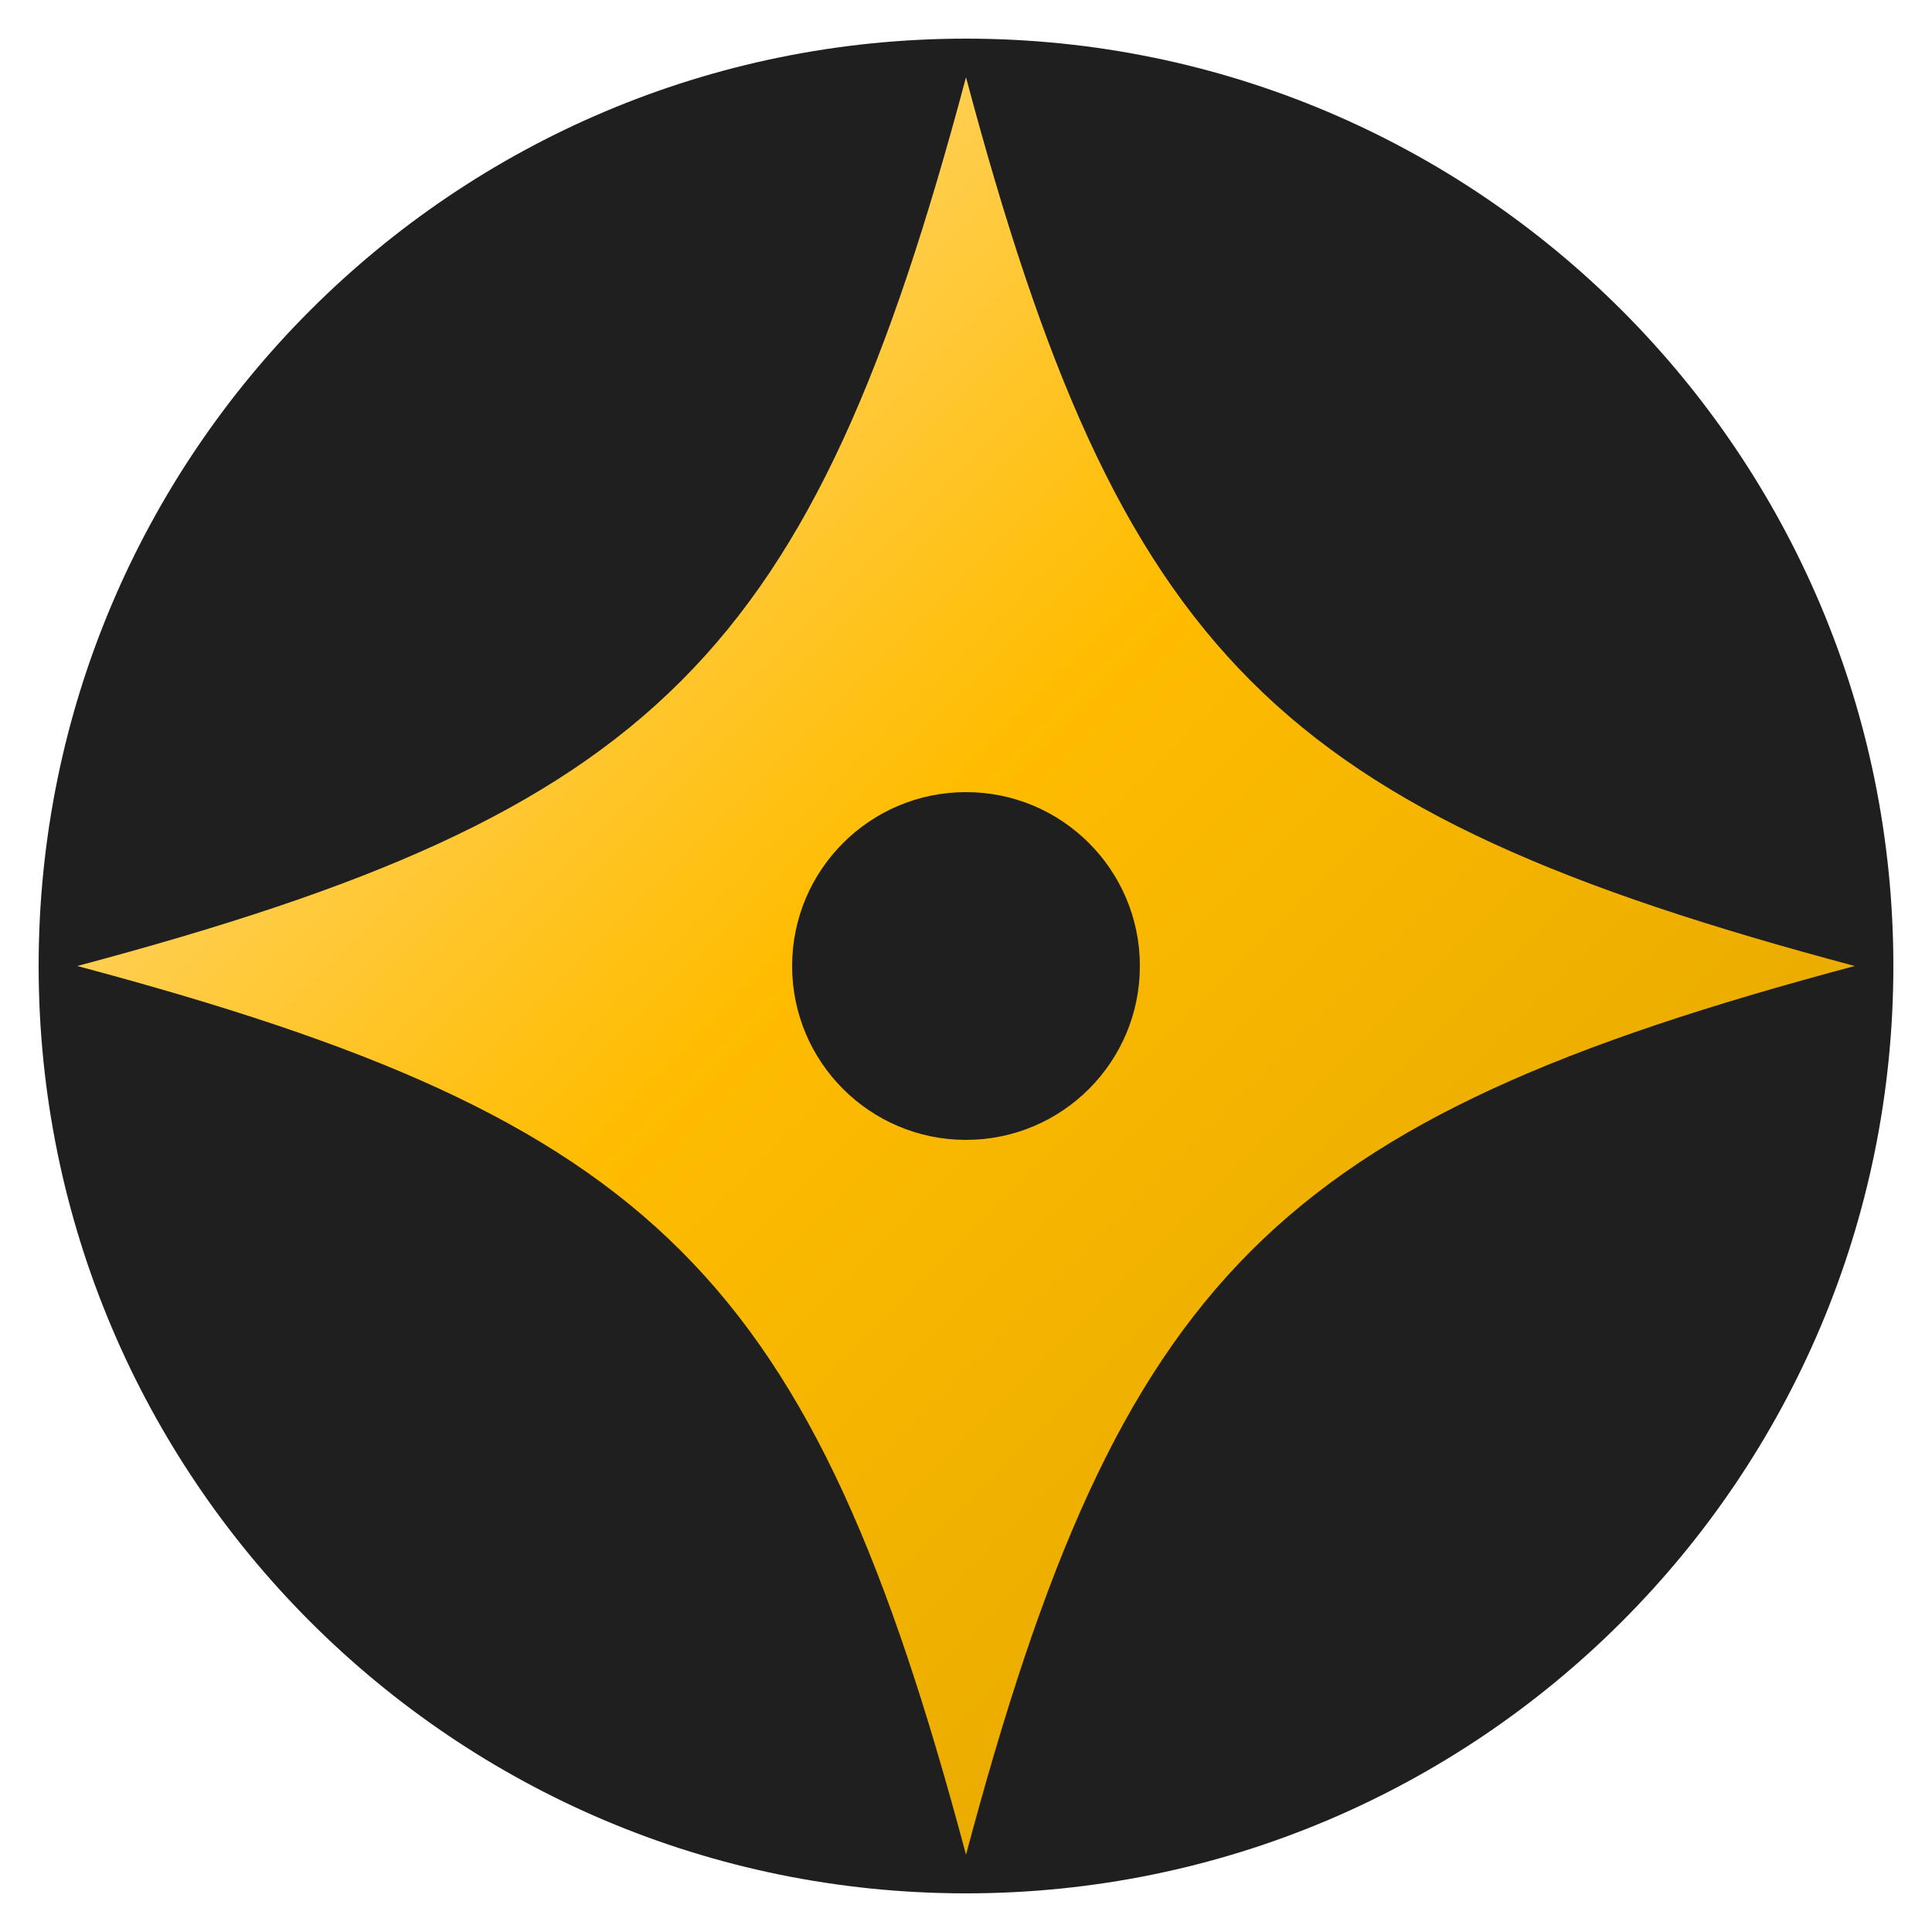
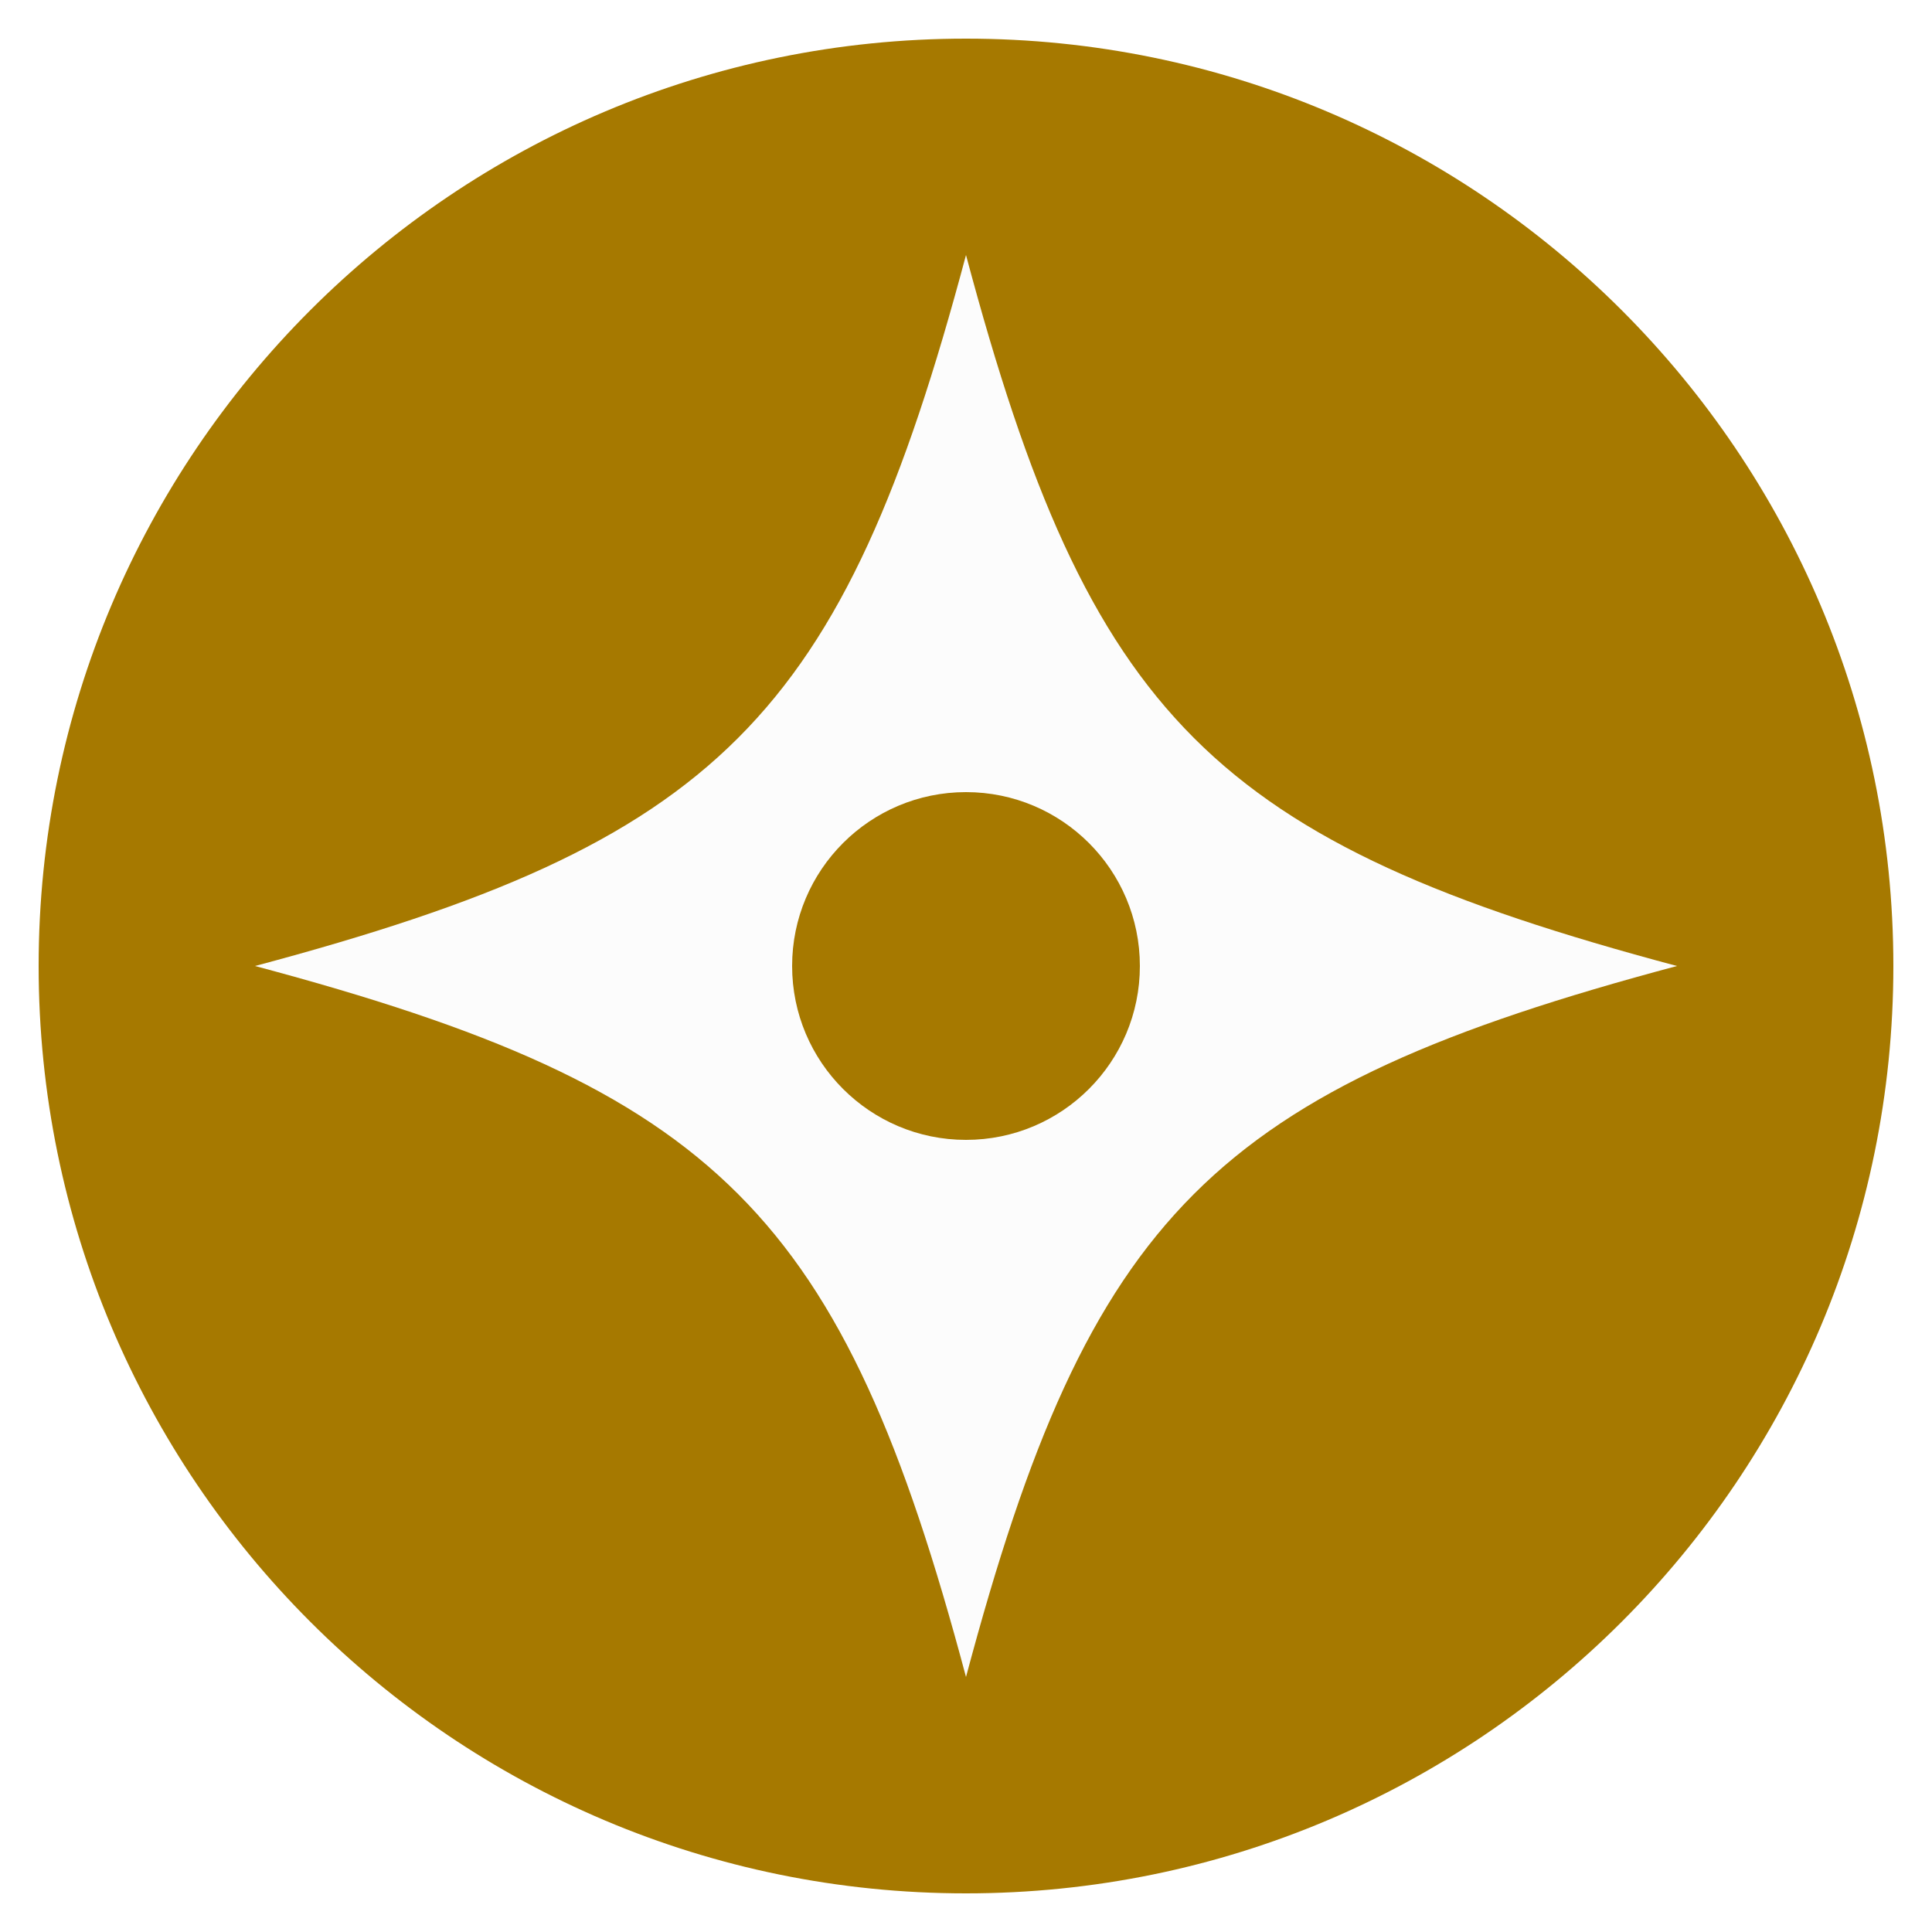
<svg xmlns="http://www.w3.org/2000/svg" viewBox="0 0 100 100" width="192" height="192" aria-hidden="true">
  <defs>
    <linearGradient id="explooro-sparkle-gold-192" x1="0%" y1="0%" x2="100%" y2="100%">
-       <stop offset="0%" stop-color="#ffe6b8" />
-       <stop offset="45%" stop-color="#ffbc00" />
-       <stop offset="100%" stop-color="#d99f00" />
+       <stop offset="0%" stop-color="#fcfcfc" />
+       <stop offset="45%" stop-color="#fcfcfc" />
+       <stop offset="100%" stop-color="#fcfcfc" />
    </linearGradient>
  </defs>
-   <circle cx="50" cy="50" r="48" fill="#1f1f1f" />
-   <path d="M50,4 C58,34 66,42 96,50 C66,58 58,66 50,96 C42,66 34,58 4,50 C34,42 42,34 50,4 Z" fill="url(#explooro-sparkle-gold-192)" />
-   <circle cx="50" cy="50" r="9" fill="#1f1f1f" />
+   <circle cx="50" cy="50" r="48" fill="#a67900" />
+   <path d="M50,4 C58,34 66,42 96,50 C66,58 58,66 50,96 C42,66 34,58 4,50 C34,42 42,34 50,4 Z" fill="url(#explooro-sparkle-gold-192)" transform="translate(50 50) scale(0.8) translate(-50 -50)" />
+   <circle cx="50" cy="50" r="9" fill="#a67900" />
</svg>
